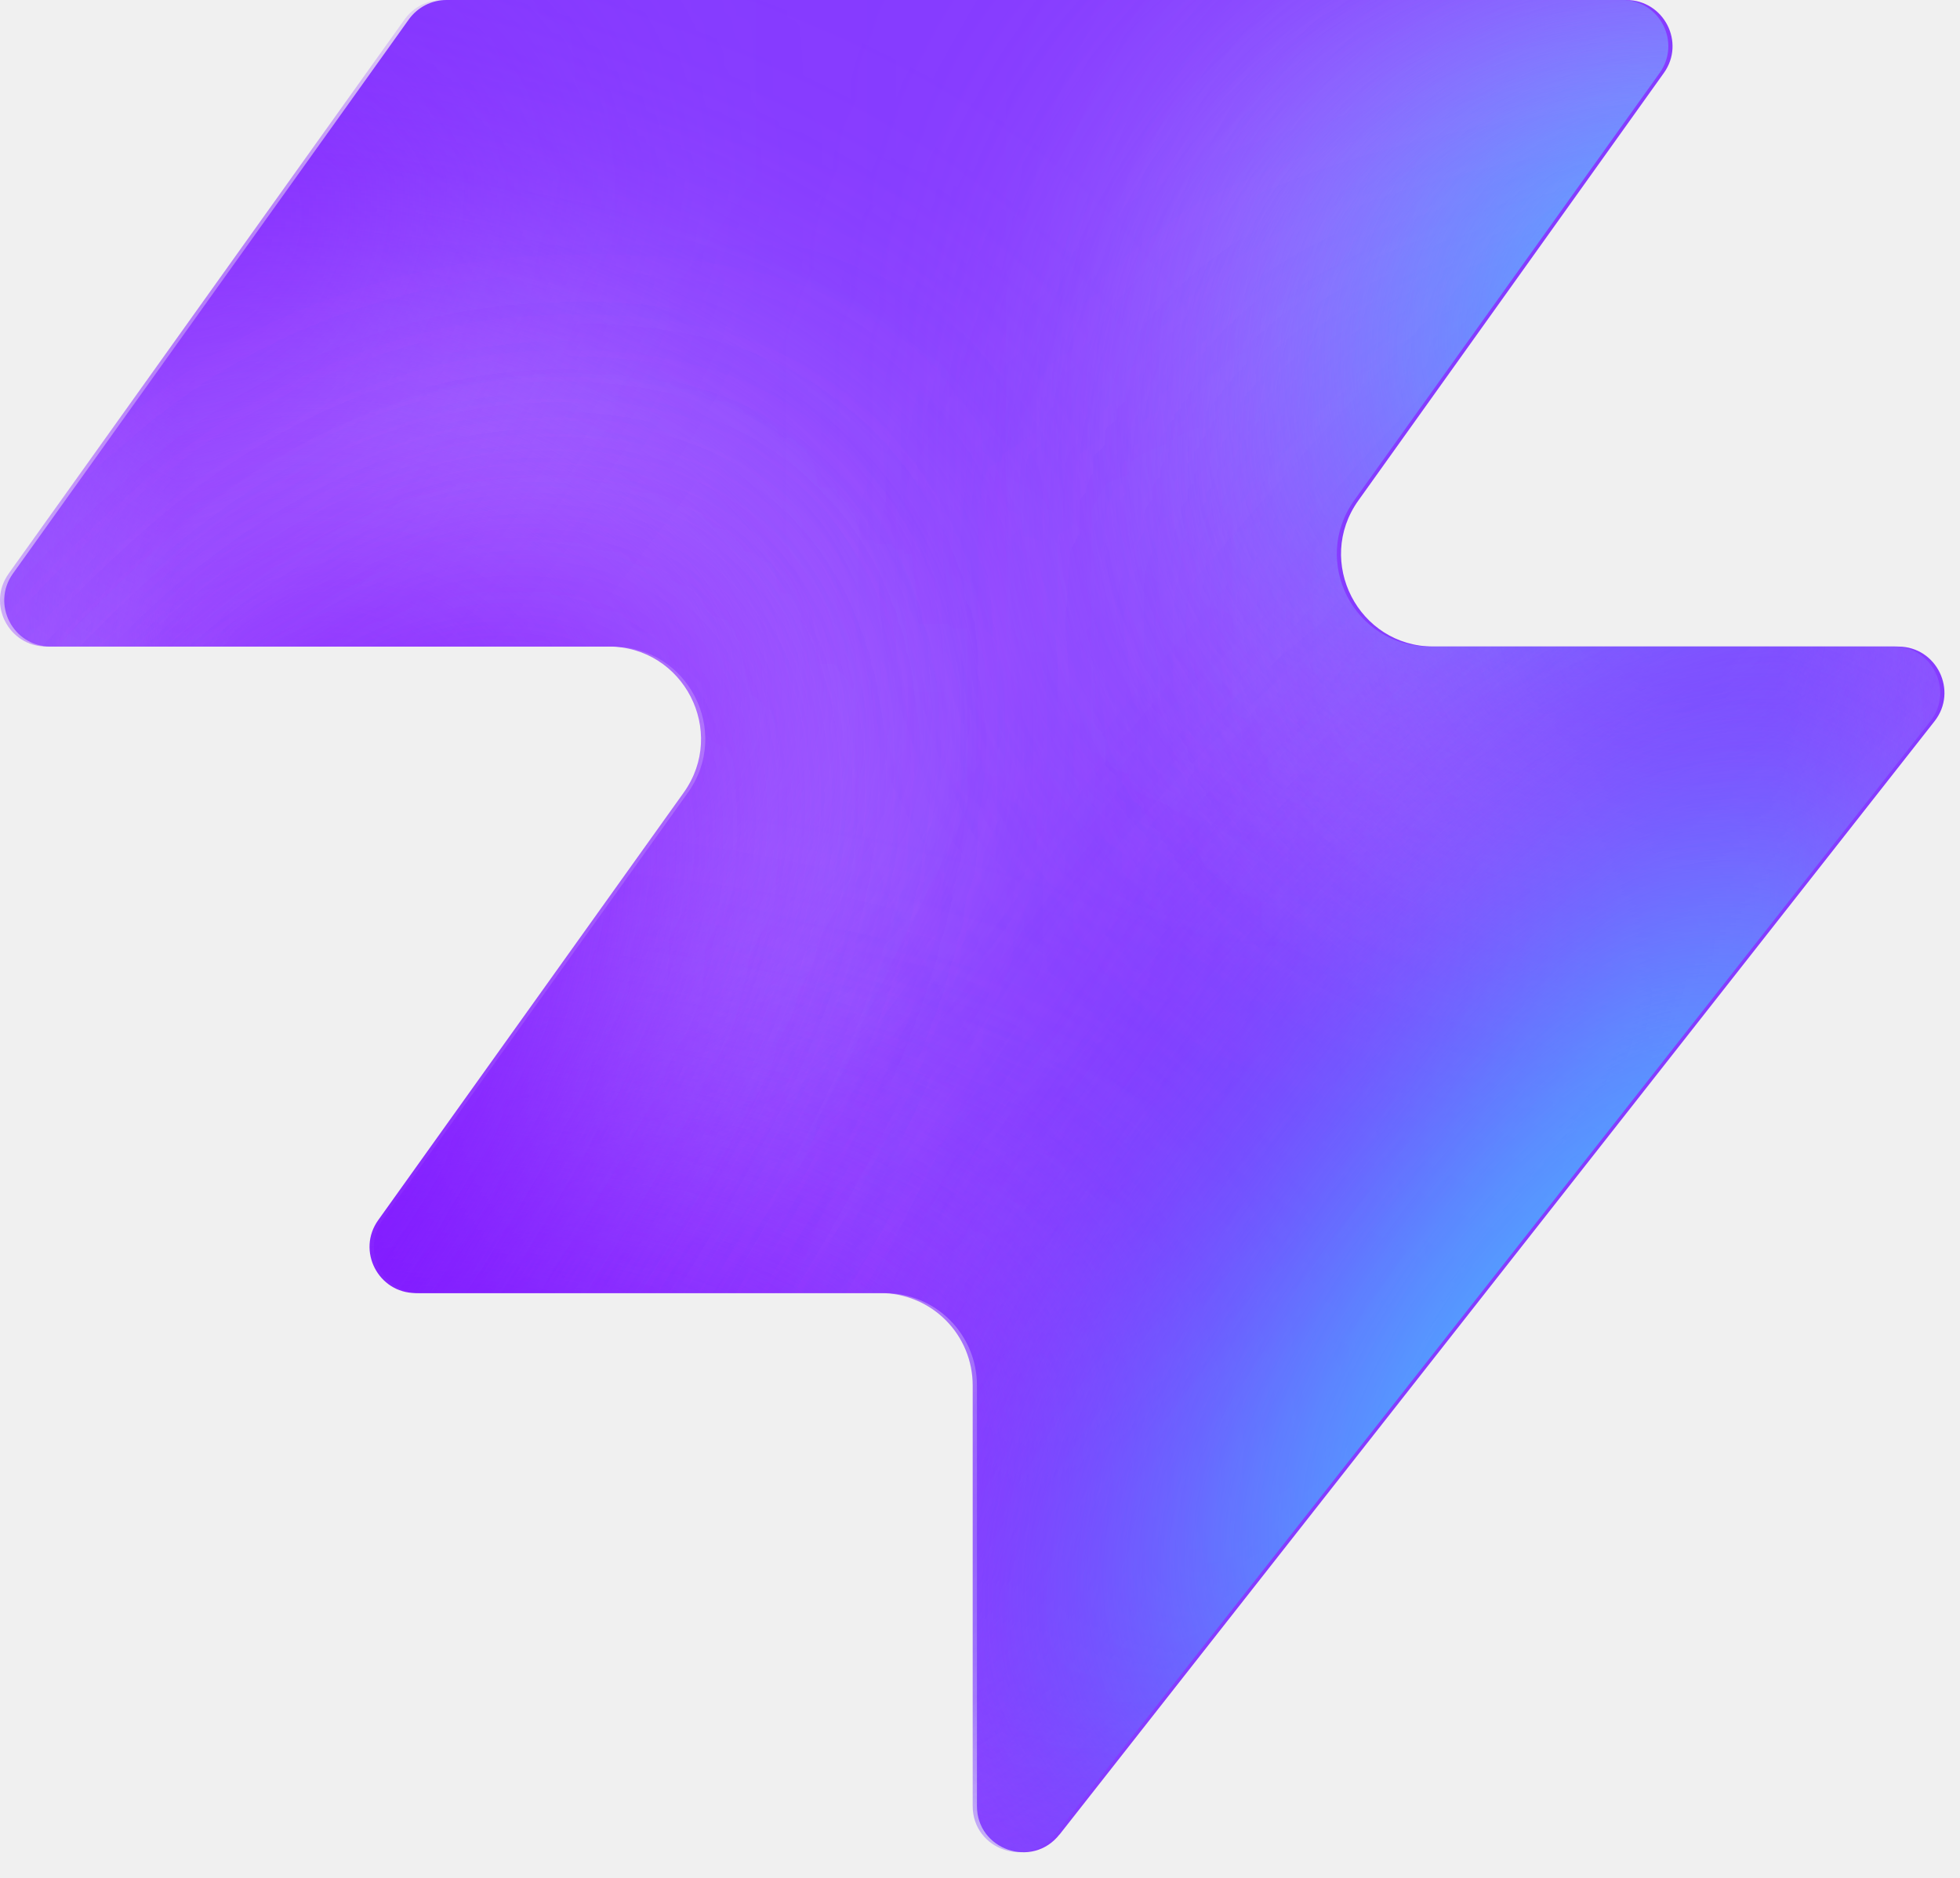
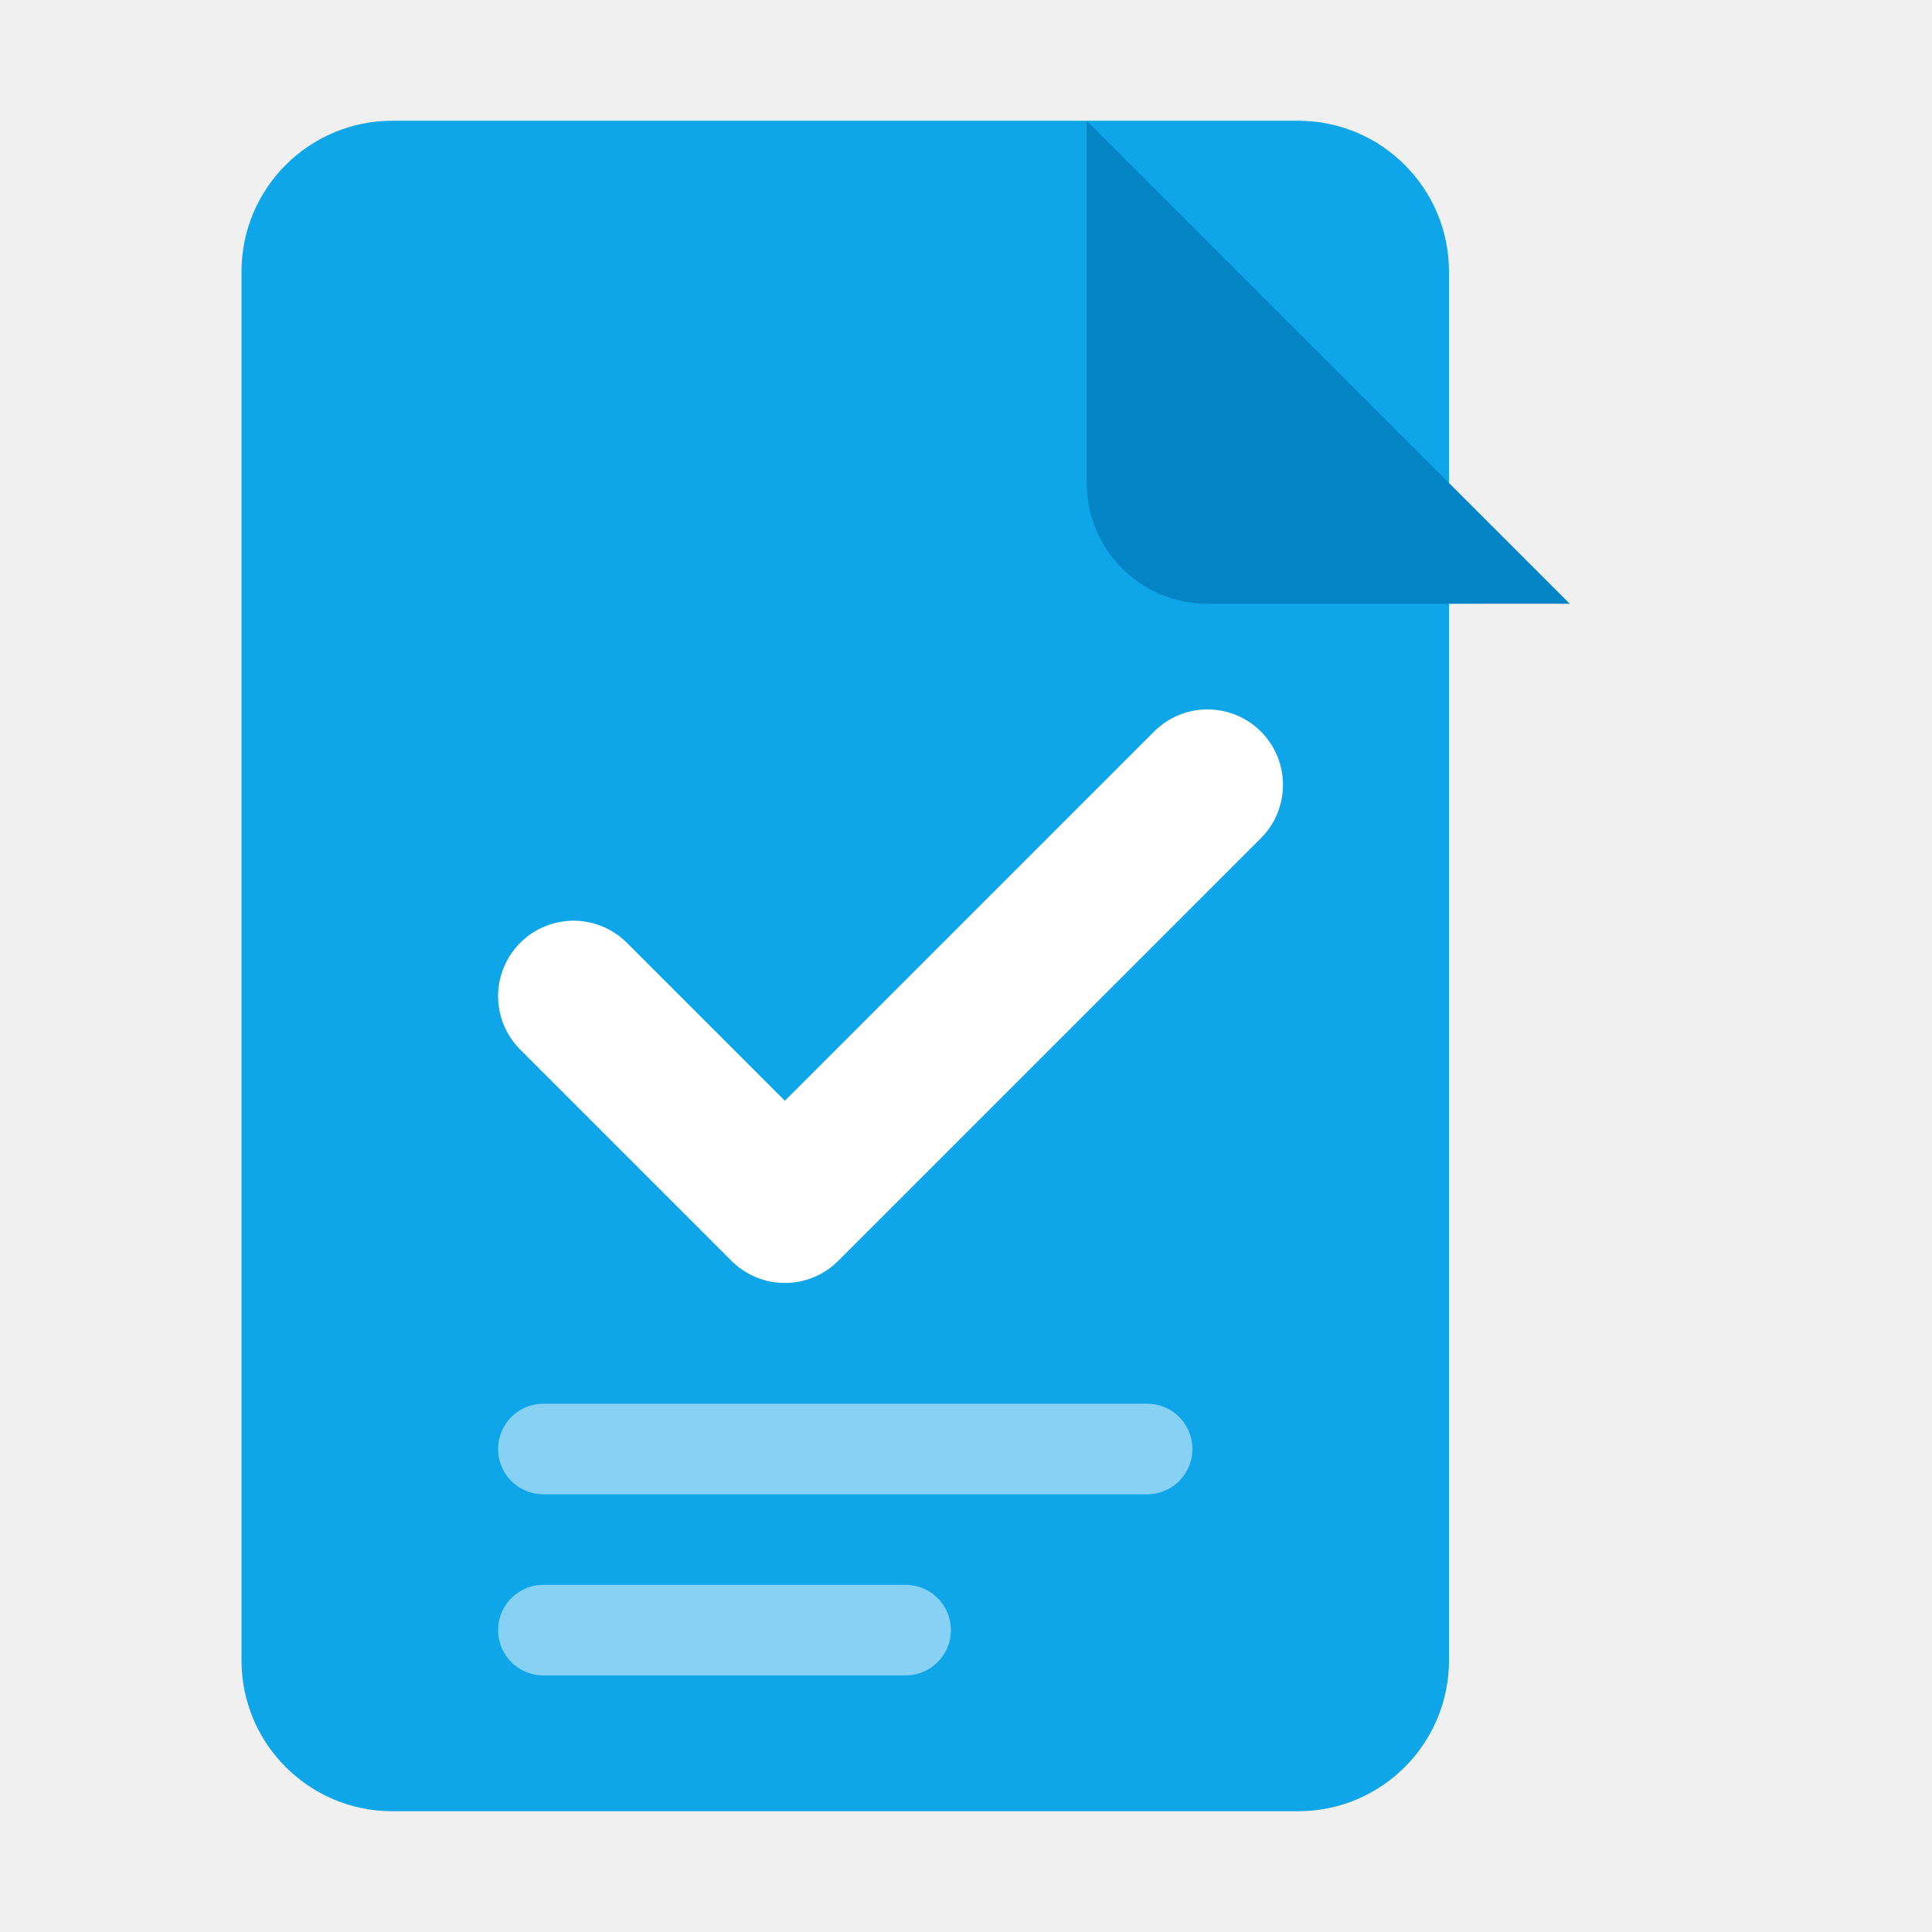
- <svg xmlns="http://www.w3.org/2000/svg" width="48" height="46" fill="none" viewBox="0 0 48 46">
-   <path fill="#863bff" d="M25.946 44.938c-.664.845-2.021.375-2.021-.698V33.937a2.26 2.26 0 0 0-2.262-2.262H10.287c-.92 0-1.456-1.04-.92-1.788l7.48-10.471c1.07-1.497 0-3.578-1.842-3.578H1.237c-.92 0-1.456-1.04-.92-1.788L10.013.474c.214-.297.556-.474.92-.474h28.894c.92 0 1.456 1.04.92 1.788l-7.48 10.471c-1.07 1.498 0 3.579 1.842 3.579h11.377c.943 0 1.473 1.088.89 1.83L25.947 44.94z" style="fill:#863bff;fill:color(display-p3 .525 .23 1);fill-opacity:1" />
-   <mask id="a" width="48" height="46" x="0" y="0" maskUnits="userSpaceOnUse" style="mask-type:alpha">
-     <path fill="#000" d="M25.842 44.938c-.664.844-2.021.375-2.021-.698V33.937a2.26 2.26 0 0 0-2.262-2.262H10.183c-.92 0-1.456-1.04-.92-1.788l7.48-10.471c1.07-1.498 0-3.579-1.842-3.579H1.133c-.92 0-1.456-1.04-.92-1.787L9.91.473c.214-.297.556-.474.92-.474h28.894c.92 0 1.456 1.04.92 1.788l-7.48 10.471c-1.07 1.498 0 3.578 1.842 3.578h11.377c.943 0 1.473 1.088.89 1.832L25.843 44.94z" style="fill:#000;fill-opacity:1" />
-   </mask>
-   <g mask="url(#a)">
-     <g filter="url(#b)">
-       <ellipse cx="5.508" cy="14.704" fill="#ede6ff" rx="5.508" ry="14.704" style="fill:#ede6ff;fill:color(display-p3 .927 .903 1);fill-opacity:1" transform="matrix(.00324 1 1 -.00324 -4.47 31.516)" />
-     </g>
-     <g filter="url(#c)">
-       <ellipse cx="10.399" cy="29.851" fill="#ede6ff" rx="10.399" ry="29.851" style="fill:#ede6ff;fill:color(display-p3 .927 .903 1);fill-opacity:1" transform="matrix(.00324 1 1 -.00324 -39.328 7.883)" />
-     </g>
-     <g filter="url(#d)">
-       <ellipse cx="5.508" cy="30.487" fill="#7e14ff" rx="5.508" ry="30.487" style="fill:#7e14ff;fill:color(display-p3 .492 .077 1);fill-opacity:1" transform="rotate(89.814 -25.913 -14.639)scale(1 -1)" />
-     </g>
-     <g filter="url(#e)">
-       <ellipse cx="5.508" cy="30.599" fill="#7e14ff" rx="5.508" ry="30.599" style="fill:#7e14ff;fill:color(display-p3 .492 .077 1);fill-opacity:1" transform="rotate(89.814 -32.644 -3.334)scale(1 -1)" />
-     </g>
-     <g filter="url(#f)">
-       <ellipse cx="5.508" cy="30.599" fill="#7e14ff" rx="5.508" ry="30.599" style="fill:#7e14ff;fill:color(display-p3 .492 .077 1);fill-opacity:1" transform="matrix(.00324 1 1 -.00324 -34.34 30.47)" />
-     </g>
-     <g filter="url(#g)">
-       <ellipse cx="14.072" cy="22.078" fill="#ede6ff" rx="14.072" ry="22.078" style="fill:#ede6ff;fill:color(display-p3 .927 .903 1);fill-opacity:1" transform="rotate(93.35 24.506 48.493)scale(-1 1)" />
-     </g>
-     <g filter="url(#h)">
-       <ellipse cx="3.47" cy="21.501" fill="#7e14ff" rx="3.47" ry="21.501" style="fill:#7e14ff;fill:color(display-p3 .492 .077 1);fill-opacity:1" transform="rotate(89.009 28.708 47.59)scale(-1 1)" />
-     </g>
-     <g filter="url(#i)">
-       <ellipse cx="3.47" cy="21.501" fill="#7e14ff" rx="3.47" ry="21.501" style="fill:#7e14ff;fill:color(display-p3 .492 .077 1);fill-opacity:1" transform="rotate(89.009 28.708 47.59)scale(-1 1)" />
-     </g>
-     <g filter="url(#j)">
-       <ellipse cx=".387" cy="8.972" fill="#7e14ff" rx="4.407" ry="29.108" style="fill:#7e14ff;fill:color(display-p3 .492 .077 1);fill-opacity:1" transform="rotate(39.51 .387 8.972)" />
-     </g>
-     <g filter="url(#k)">
-       <ellipse cx="47.523" cy="-6.092" fill="#7e14ff" rx="4.407" ry="29.108" style="fill:#7e14ff;fill:color(display-p3 .492 .077 1);fill-opacity:1" transform="rotate(37.892 47.523 -6.092)" />
-     </g>
-     <g filter="url(#l)">
-       <ellipse cx="41.412" cy="6.333" fill="#47bfff" rx="5.971" ry="9.665" style="fill:#47bfff;fill:color(display-p3 .28 .748 1);fill-opacity:1" transform="rotate(37.892 41.412 6.333)" />
-     </g>
-     <g filter="url(#m)">
-       <ellipse cx="-1.879" cy="38.332" fill="#7e14ff" rx="4.407" ry="29.108" style="fill:#7e14ff;fill:color(display-p3 .492 .077 1);fill-opacity:1" transform="rotate(37.892 -1.88 38.332)" />
-     </g>
-     <g filter="url(#n)">
-       <ellipse cx="-1.879" cy="38.332" fill="#7e14ff" rx="4.407" ry="29.108" style="fill:#7e14ff;fill:color(display-p3 .492 .077 1);fill-opacity:1" transform="rotate(37.892 -1.88 38.332)" />
-     </g>
-     <g filter="url(#o)">
-       <ellipse cx="35.651" cy="29.907" fill="#7e14ff" rx="4.407" ry="29.108" style="fill:#7e14ff;fill:color(display-p3 .492 .077 1);fill-opacity:1" transform="rotate(37.892 35.651 29.907)" />
-     </g>
-     <g filter="url(#p)">
-       <ellipse cx="38.418" cy="32.4" fill="#47bfff" rx="5.971" ry="15.297" style="fill:#47bfff;fill:color(display-p3 .28 .748 1);fill-opacity:1" transform="rotate(37.892 38.418 32.4)" />
-     </g>
-   </g>
-   <defs>
-     <filter id="b" width="60.045" height="41.654" x="-19.77" y="16.149" color-interpolation-filters="sRGB" filterUnits="userSpaceOnUse">
-       <feFlood flood-opacity="0" result="BackgroundImageFix" />
-       <feBlend in="SourceGraphic" in2="BackgroundImageFix" result="shape" />
-       <feGaussianBlur result="effect1_foregroundBlur_2002_17158" stdDeviation="7.659" />
-     </filter>
-     <filter id="c" width="90.34" height="51.437" x="-54.613" y="-7.533" color-interpolation-filters="sRGB" filterUnits="userSpaceOnUse">
-       <feFlood flood-opacity="0" result="BackgroundImageFix" />
-       <feBlend in="SourceGraphic" in2="BackgroundImageFix" result="shape" />
-       <feGaussianBlur result="effect1_foregroundBlur_2002_17158" stdDeviation="7.659" />
-     </filter>
-     <filter id="d" width="79.355" height="29.4" x="-49.64" y="2.03" color-interpolation-filters="sRGB" filterUnits="userSpaceOnUse">
-       <feFlood flood-opacity="0" result="BackgroundImageFix" />
-       <feBlend in="SourceGraphic" in2="BackgroundImageFix" result="shape" />
-       <feGaussianBlur result="effect1_foregroundBlur_2002_17158" stdDeviation="4.596" />
-     </filter>
-     <filter id="e" width="79.579" height="29.4" x="-45.045" y="20.029" color-interpolation-filters="sRGB" filterUnits="userSpaceOnUse">
-       <feFlood flood-opacity="0" result="BackgroundImageFix" />
-       <feBlend in="SourceGraphic" in2="BackgroundImageFix" result="shape" />
-       <feGaussianBlur result="effect1_foregroundBlur_2002_17158" stdDeviation="4.596" />
-     </filter>
-     <filter id="f" width="79.579" height="29.4" x="-43.513" y="21.178" color-interpolation-filters="sRGB" filterUnits="userSpaceOnUse">
-       <feFlood flood-opacity="0" result="BackgroundImageFix" />
-       <feBlend in="SourceGraphic" in2="BackgroundImageFix" result="shape" />
-       <feGaussianBlur result="effect1_foregroundBlur_2002_17158" stdDeviation="4.596" />
-     </filter>
-     <filter id="g" width="74.749" height="58.852" x="15.756" y="-17.901" color-interpolation-filters="sRGB" filterUnits="userSpaceOnUse">
-       <feFlood flood-opacity="0" result="BackgroundImageFix" />
-       <feBlend in="SourceGraphic" in2="BackgroundImageFix" result="shape" />
-       <feGaussianBlur result="effect1_foregroundBlur_2002_17158" stdDeviation="7.659" />
-     </filter>
-     <filter id="h" width="61.377" height="25.362" x="23.548" y="2.284" color-interpolation-filters="sRGB" filterUnits="userSpaceOnUse">
-       <feFlood flood-opacity="0" result="BackgroundImageFix" />
-       <feBlend in="SourceGraphic" in2="BackgroundImageFix" result="shape" />
-       <feGaussianBlur result="effect1_foregroundBlur_2002_17158" stdDeviation="4.596" />
-     </filter>
-     <filter id="i" width="61.377" height="25.362" x="23.548" y="2.284" color-interpolation-filters="sRGB" filterUnits="userSpaceOnUse">
-       <feFlood flood-opacity="0" result="BackgroundImageFix" />
-       <feBlend in="SourceGraphic" in2="BackgroundImageFix" result="shape" />
-       <feGaussianBlur result="effect1_foregroundBlur_2002_17158" stdDeviation="4.596" />
-     </filter>
-     <filter id="j" width="56.045" height="63.649" x="-27.636" y="-22.853" color-interpolation-filters="sRGB" filterUnits="userSpaceOnUse">
-       <feFlood flood-opacity="0" result="BackgroundImageFix" />
-       <feBlend in="SourceGraphic" in2="BackgroundImageFix" result="shape" />
-       <feGaussianBlur result="effect1_foregroundBlur_2002_17158" stdDeviation="4.596" />
-     </filter>
-     <filter id="k" width="54.814" height="64.646" x="20.116" y="-38.415" color-interpolation-filters="sRGB" filterUnits="userSpaceOnUse">
-       <feFlood flood-opacity="0" result="BackgroundImageFix" />
-       <feBlend in="SourceGraphic" in2="BackgroundImageFix" result="shape" />
-       <feGaussianBlur result="effect1_foregroundBlur_2002_17158" stdDeviation="4.596" />
-     </filter>
-     <filter id="l" width="33.541" height="35.313" x="24.641" y="-11.323" color-interpolation-filters="sRGB" filterUnits="userSpaceOnUse">
-       <feFlood flood-opacity="0" result="BackgroundImageFix" />
-       <feBlend in="SourceGraphic" in2="BackgroundImageFix" result="shape" />
-       <feGaussianBlur result="effect1_foregroundBlur_2002_17158" stdDeviation="4.596" />
-     </filter>
-     <filter id="m" width="54.814" height="64.646" x="-29.286" y="6.009" color-interpolation-filters="sRGB" filterUnits="userSpaceOnUse">
-       <feFlood flood-opacity="0" result="BackgroundImageFix" />
-       <feBlend in="SourceGraphic" in2="BackgroundImageFix" result="shape" />
-       <feGaussianBlur result="effect1_foregroundBlur_2002_17158" stdDeviation="4.596" />
-     </filter>
-     <filter id="n" width="54.814" height="64.646" x="-29.286" y="6.009" color-interpolation-filters="sRGB" filterUnits="userSpaceOnUse">
-       <feFlood flood-opacity="0" result="BackgroundImageFix" />
-       <feBlend in="SourceGraphic" in2="BackgroundImageFix" result="shape" />
-       <feGaussianBlur result="effect1_foregroundBlur_2002_17158" stdDeviation="4.596" />
-     </filter>
-     <filter id="o" width="54.814" height="64.646" x="8.244" y="-2.416" color-interpolation-filters="sRGB" filterUnits="userSpaceOnUse">
-       <feFlood flood-opacity="0" result="BackgroundImageFix" />
-       <feBlend in="SourceGraphic" in2="BackgroundImageFix" result="shape" />
-       <feGaussianBlur result="effect1_foregroundBlur_2002_17158" stdDeviation="4.596" />
-     </filter>
-     <filter id="p" width="39.409" height="43.623" x="18.713" y="10.588" color-interpolation-filters="sRGB" filterUnits="userSpaceOnUse">
-       <feFlood flood-opacity="0" result="BackgroundImageFix" />
-       <feBlend in="SourceGraphic" in2="BackgroundImageFix" result="shape" />
-       <feGaussianBlur result="effect1_foregroundBlur_2002_17158" stdDeviation="4.596" />
-     </filter>
-   </defs>
+ <svg xmlns="http://www.w3.org/2000/svg" width="32" height="32" viewBox="0 0 32 32" fill="none">
+   <rect x="4" y="2" width="20" height="28" rx="2.5" fill="#0ea5e9" />
+   <path d="M18 2v6a2 2 0 0 0 2 2h6" fill="#0284c7" />
+   <path d="M18 2l8 8" stroke="#0284c7" stroke-width="0" fill="none" />
+   <path d="M9.5 16.5l3.5 3.5 7-7" stroke="white" stroke-width="2.5" stroke-linecap="round" stroke-linejoin="round" fill="none" />
+   <line x1="9" y1="24" x2="19" y2="24" stroke="white" stroke-width="1.5" stroke-linecap="round" opacity="0.5" />
+   <line x1="9" y1="27" x2="15" y2="27" stroke="white" stroke-width="1.5" stroke-linecap="round" opacity="0.5" />
</svg>
